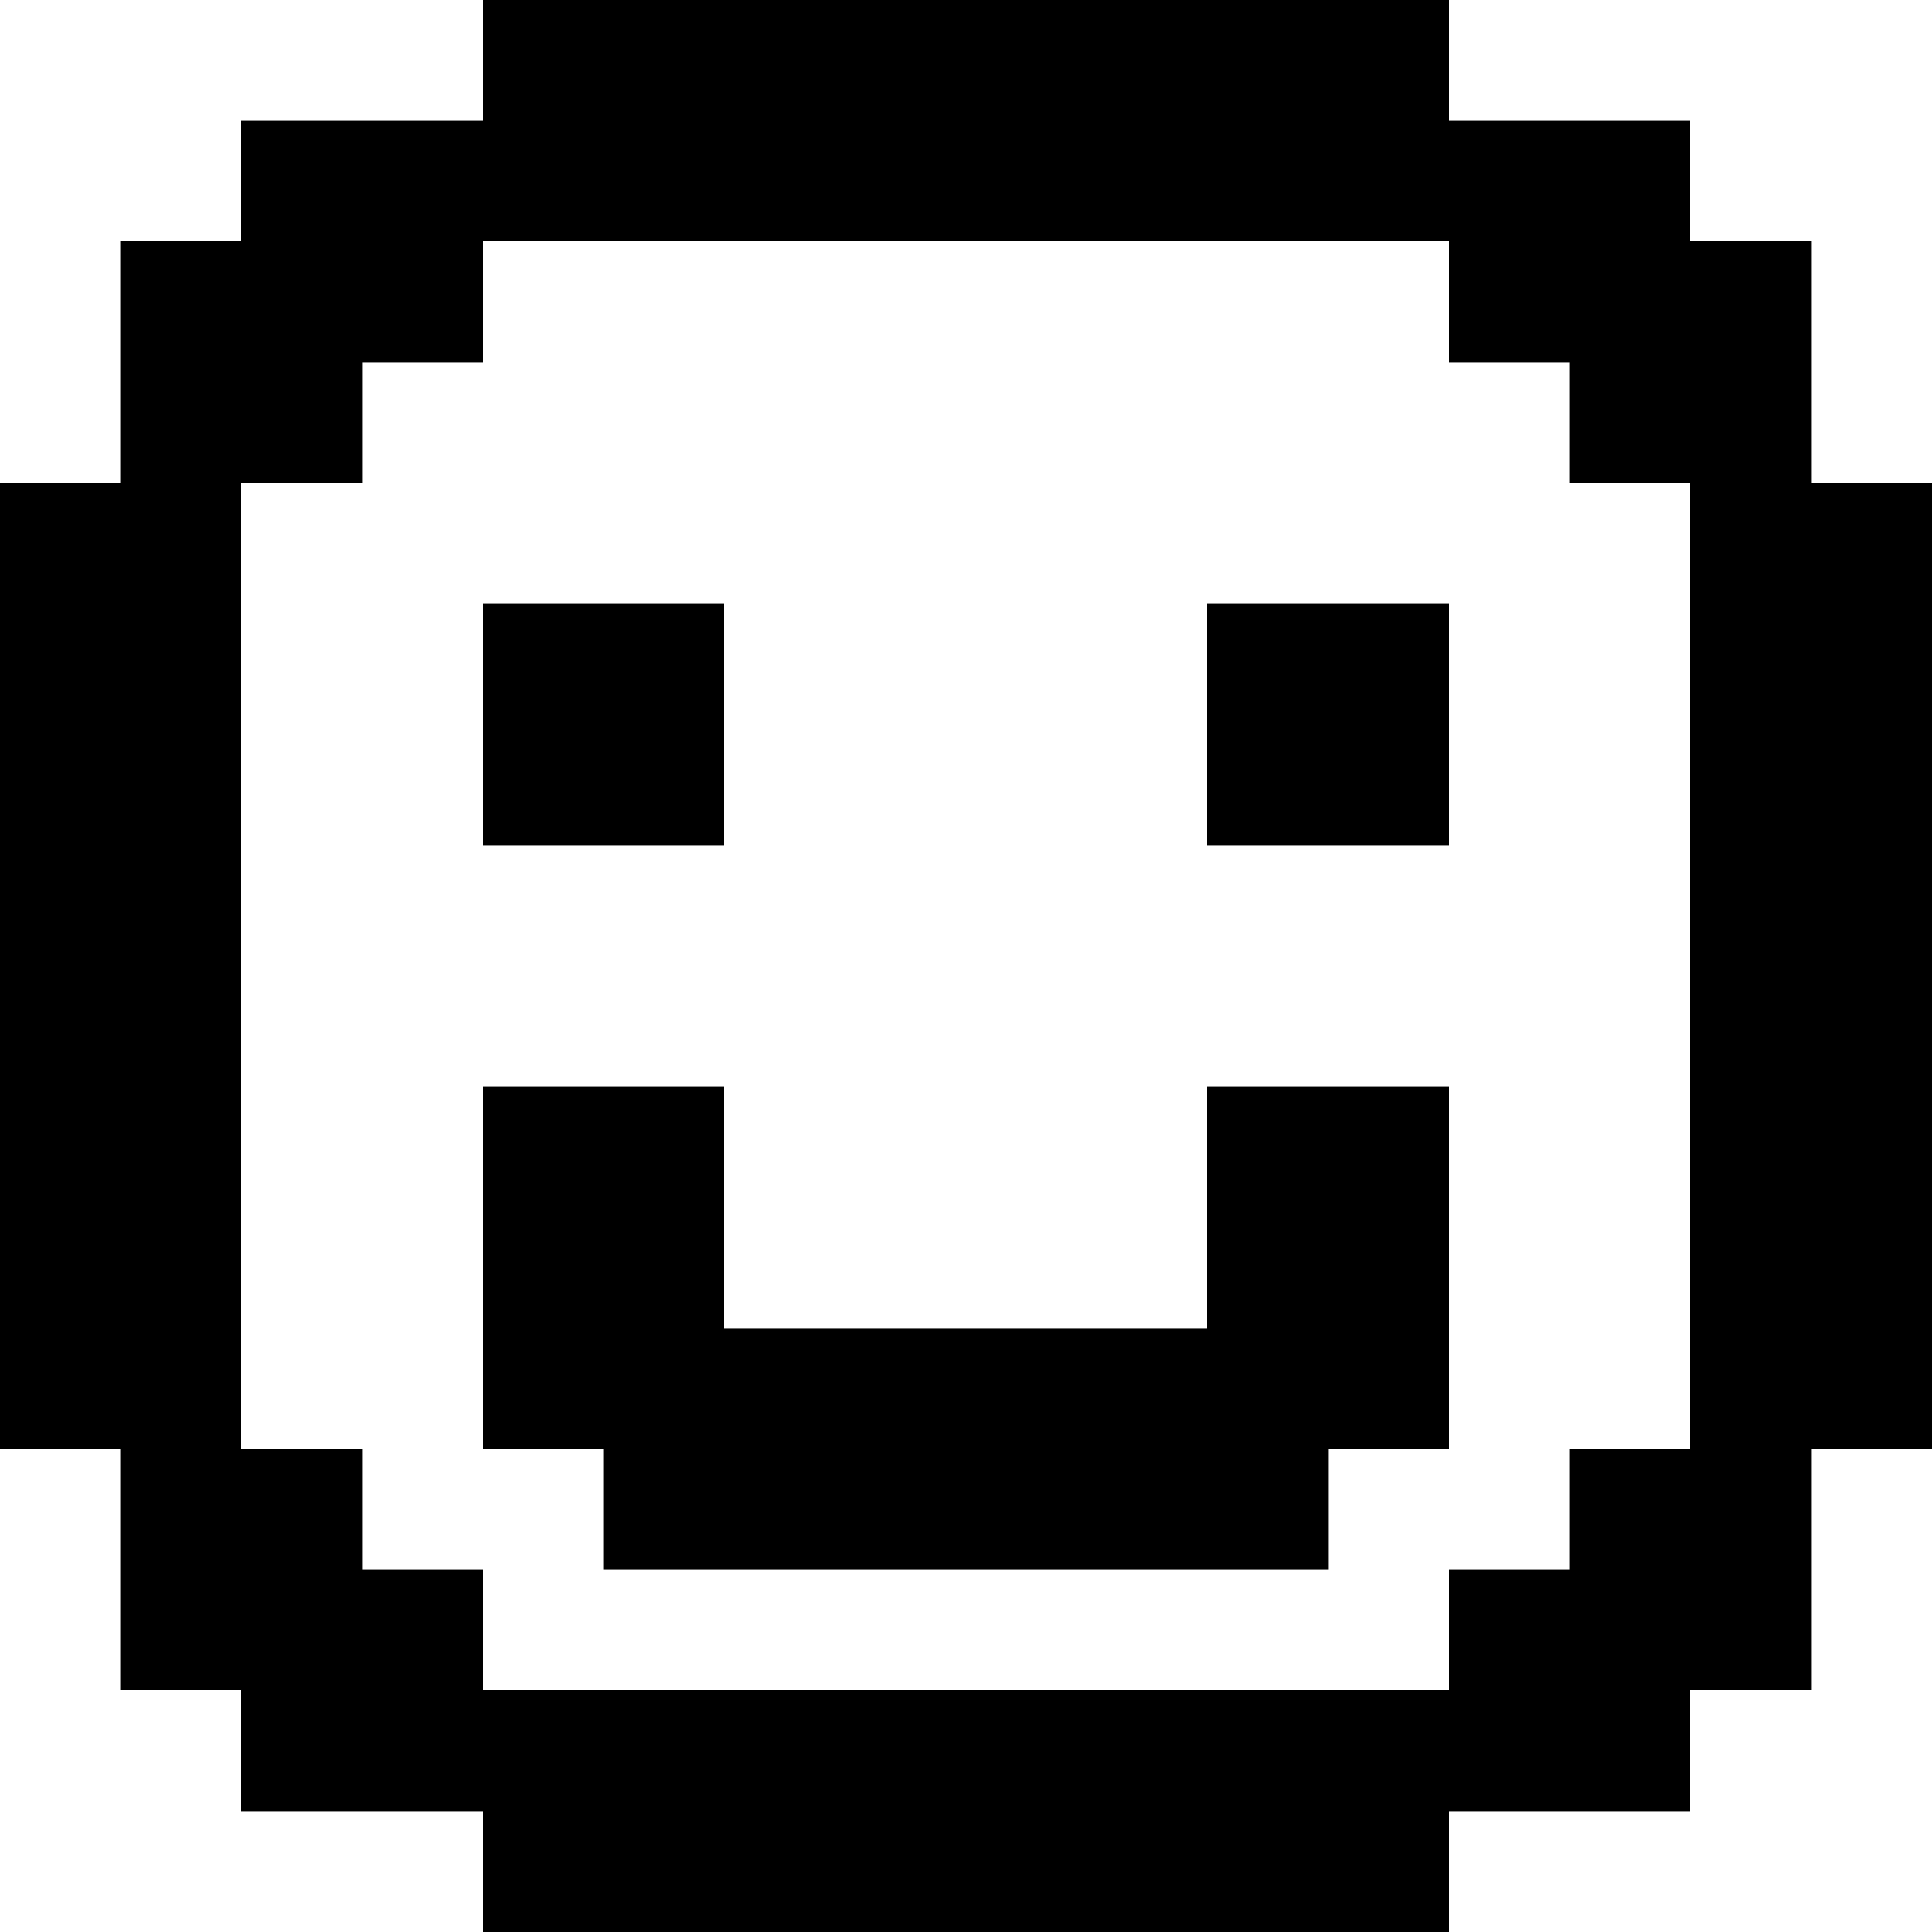
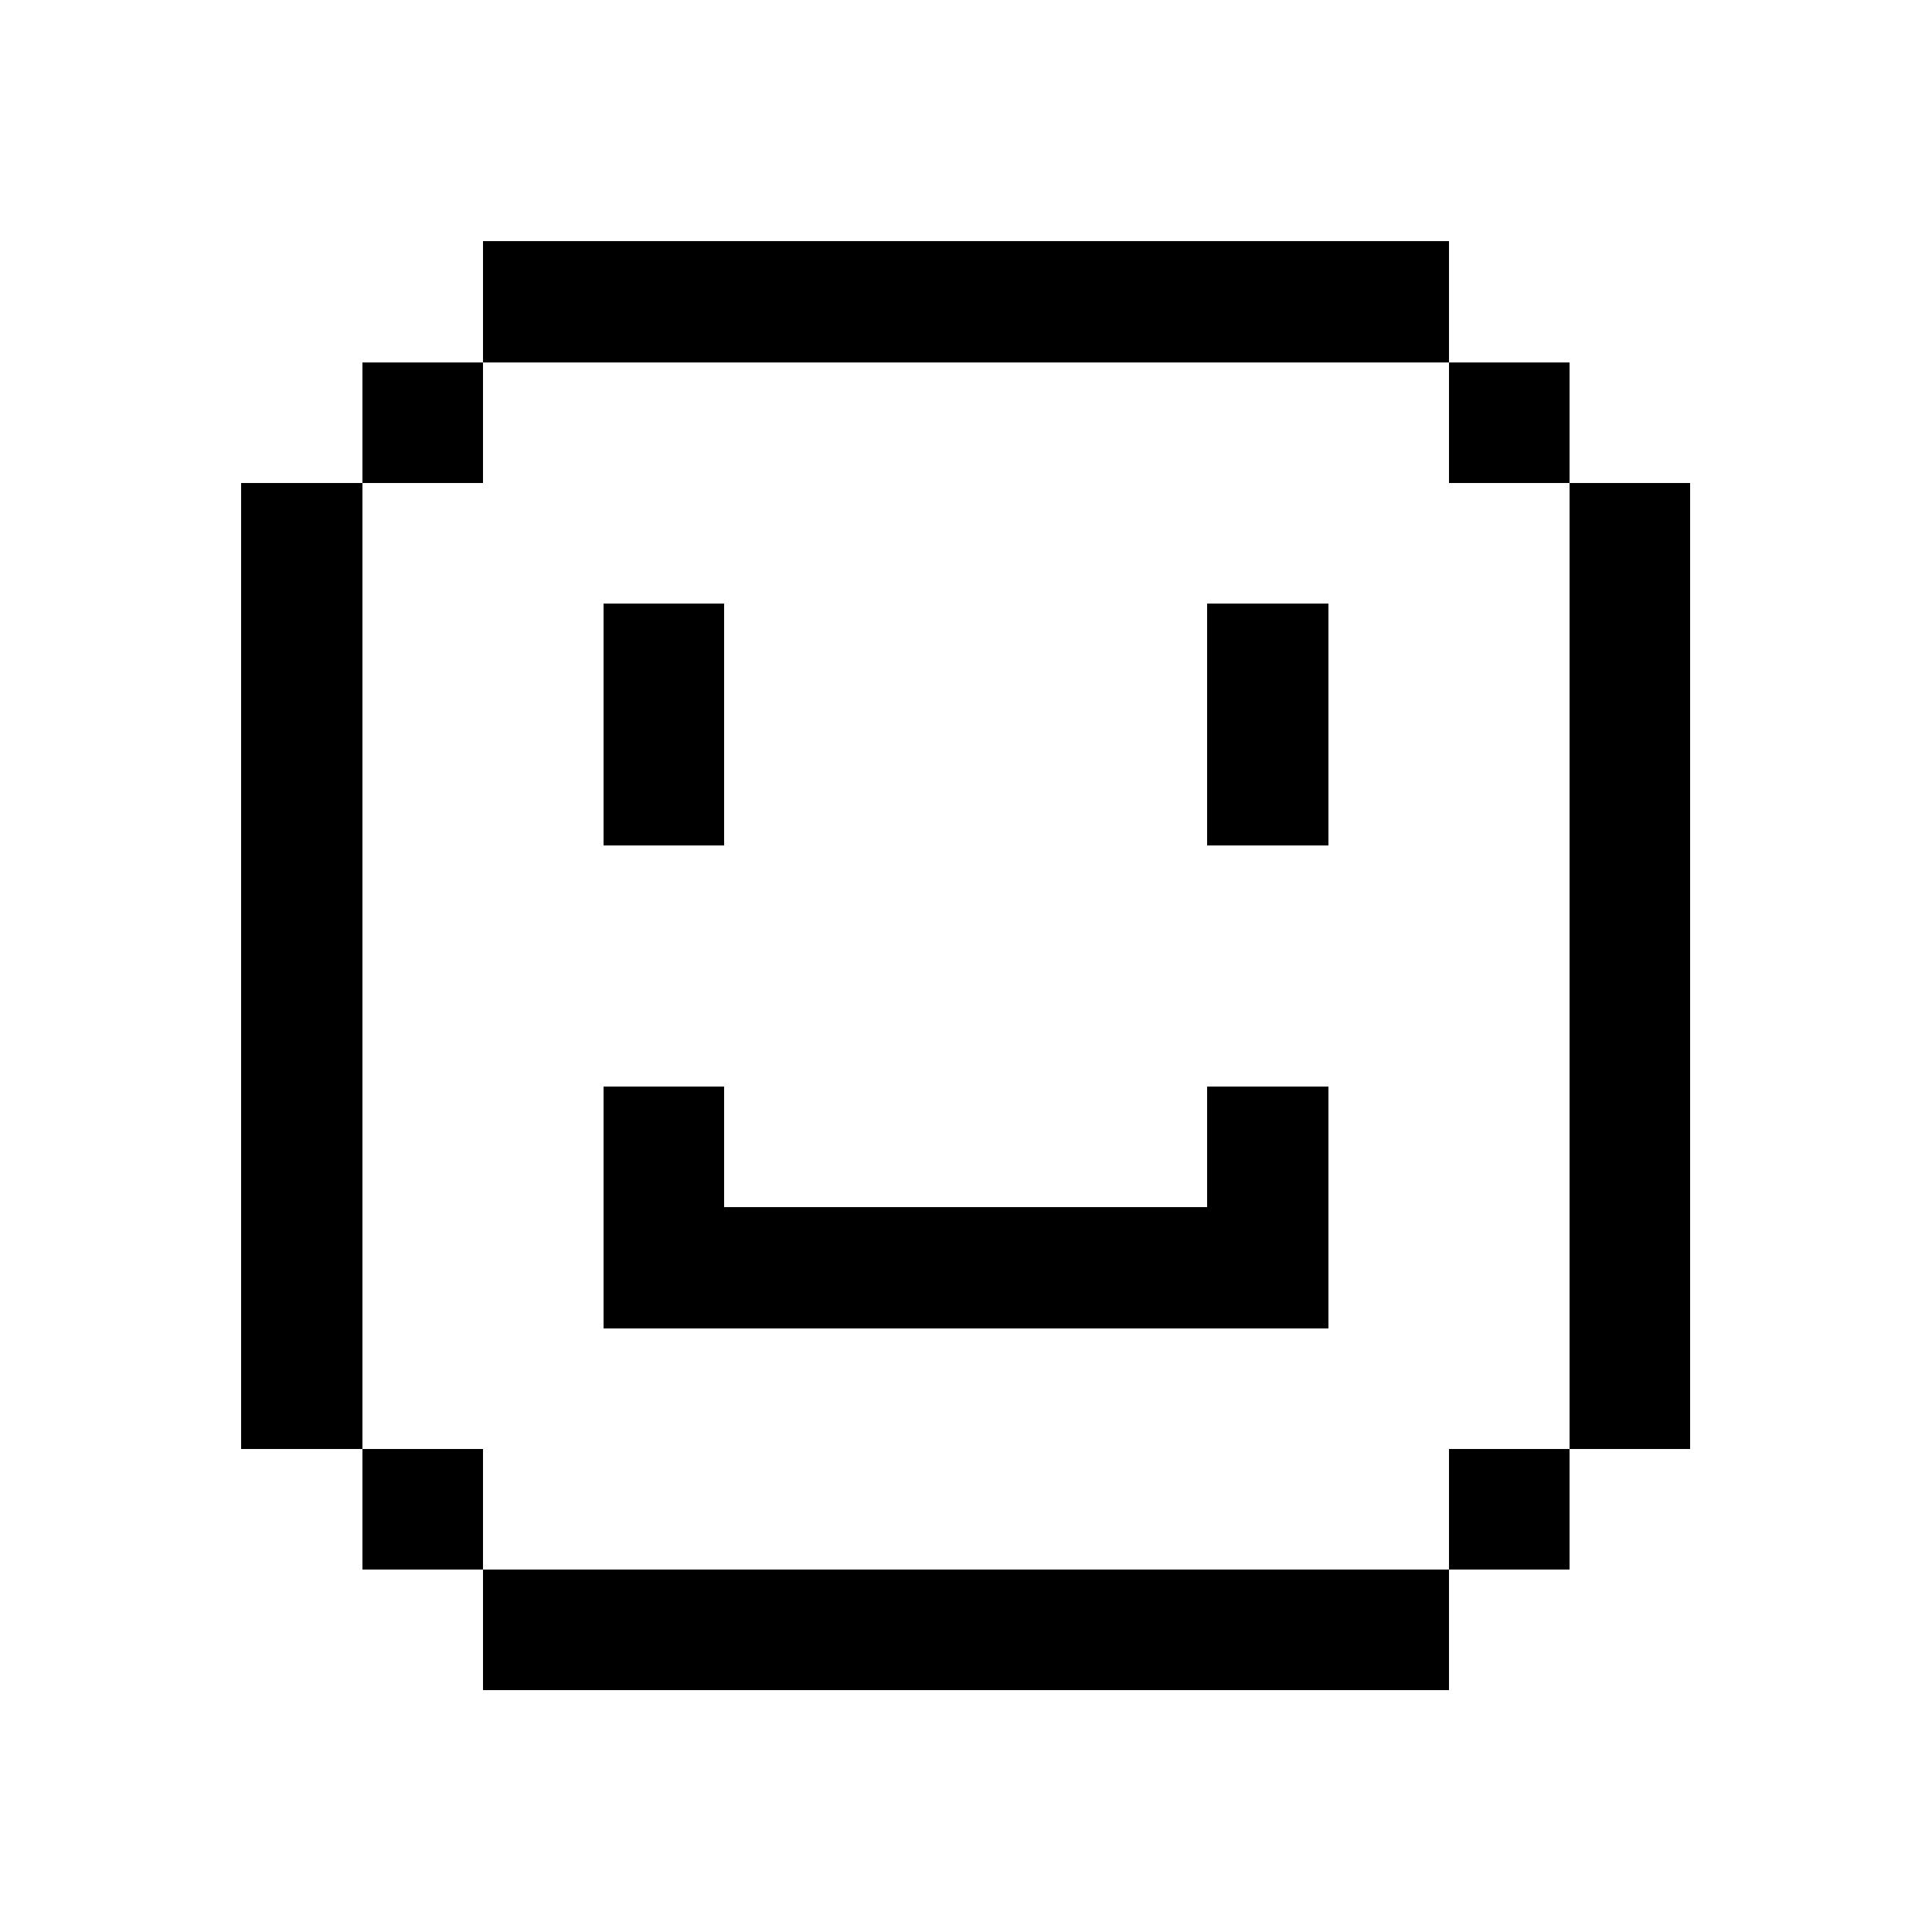
- <svg xmlns="http://www.w3.org/2000/svg" viewBox="0 0 16 16" width="16" height="16" shape-rendering="crispEdges">
-   <path fill-rule="evenodd" d="M4 0h8v1h2v1h1v2h1v8h-1v2h-1v1h-2v1H4v-1H2v-1H1v-2H0V4h1V2h1V1h2zM4 2v1H3v1H2v8h1v1h1v1h8v-1h1v-1h1V4h-1V3h-1V2zM4 5h2v2H4zM10 5h2v2h-2zM4 9h2v2h4V9h2v3h-1v1H5v-1H4z" />
+ <svg xmlns="http://www.w3.org/2000/svg" width="16" height="16" viewBox="0 0 16 16" shape-rendering="crispEdges">
+   <path fill="currentColor" fill-rule="evenodd" d="M4 2h8v1h1v1h1v8h-1v1h-1v1H4v-1H3v-1H2V4h1V3h1zM4 3v1H3v8h1v1h8v-1h1V4h-1V3zM5 5h1v2H5zM10 5h1v2h-1zM5 9h1v1h4V9h1v2H5z" />
</svg>
